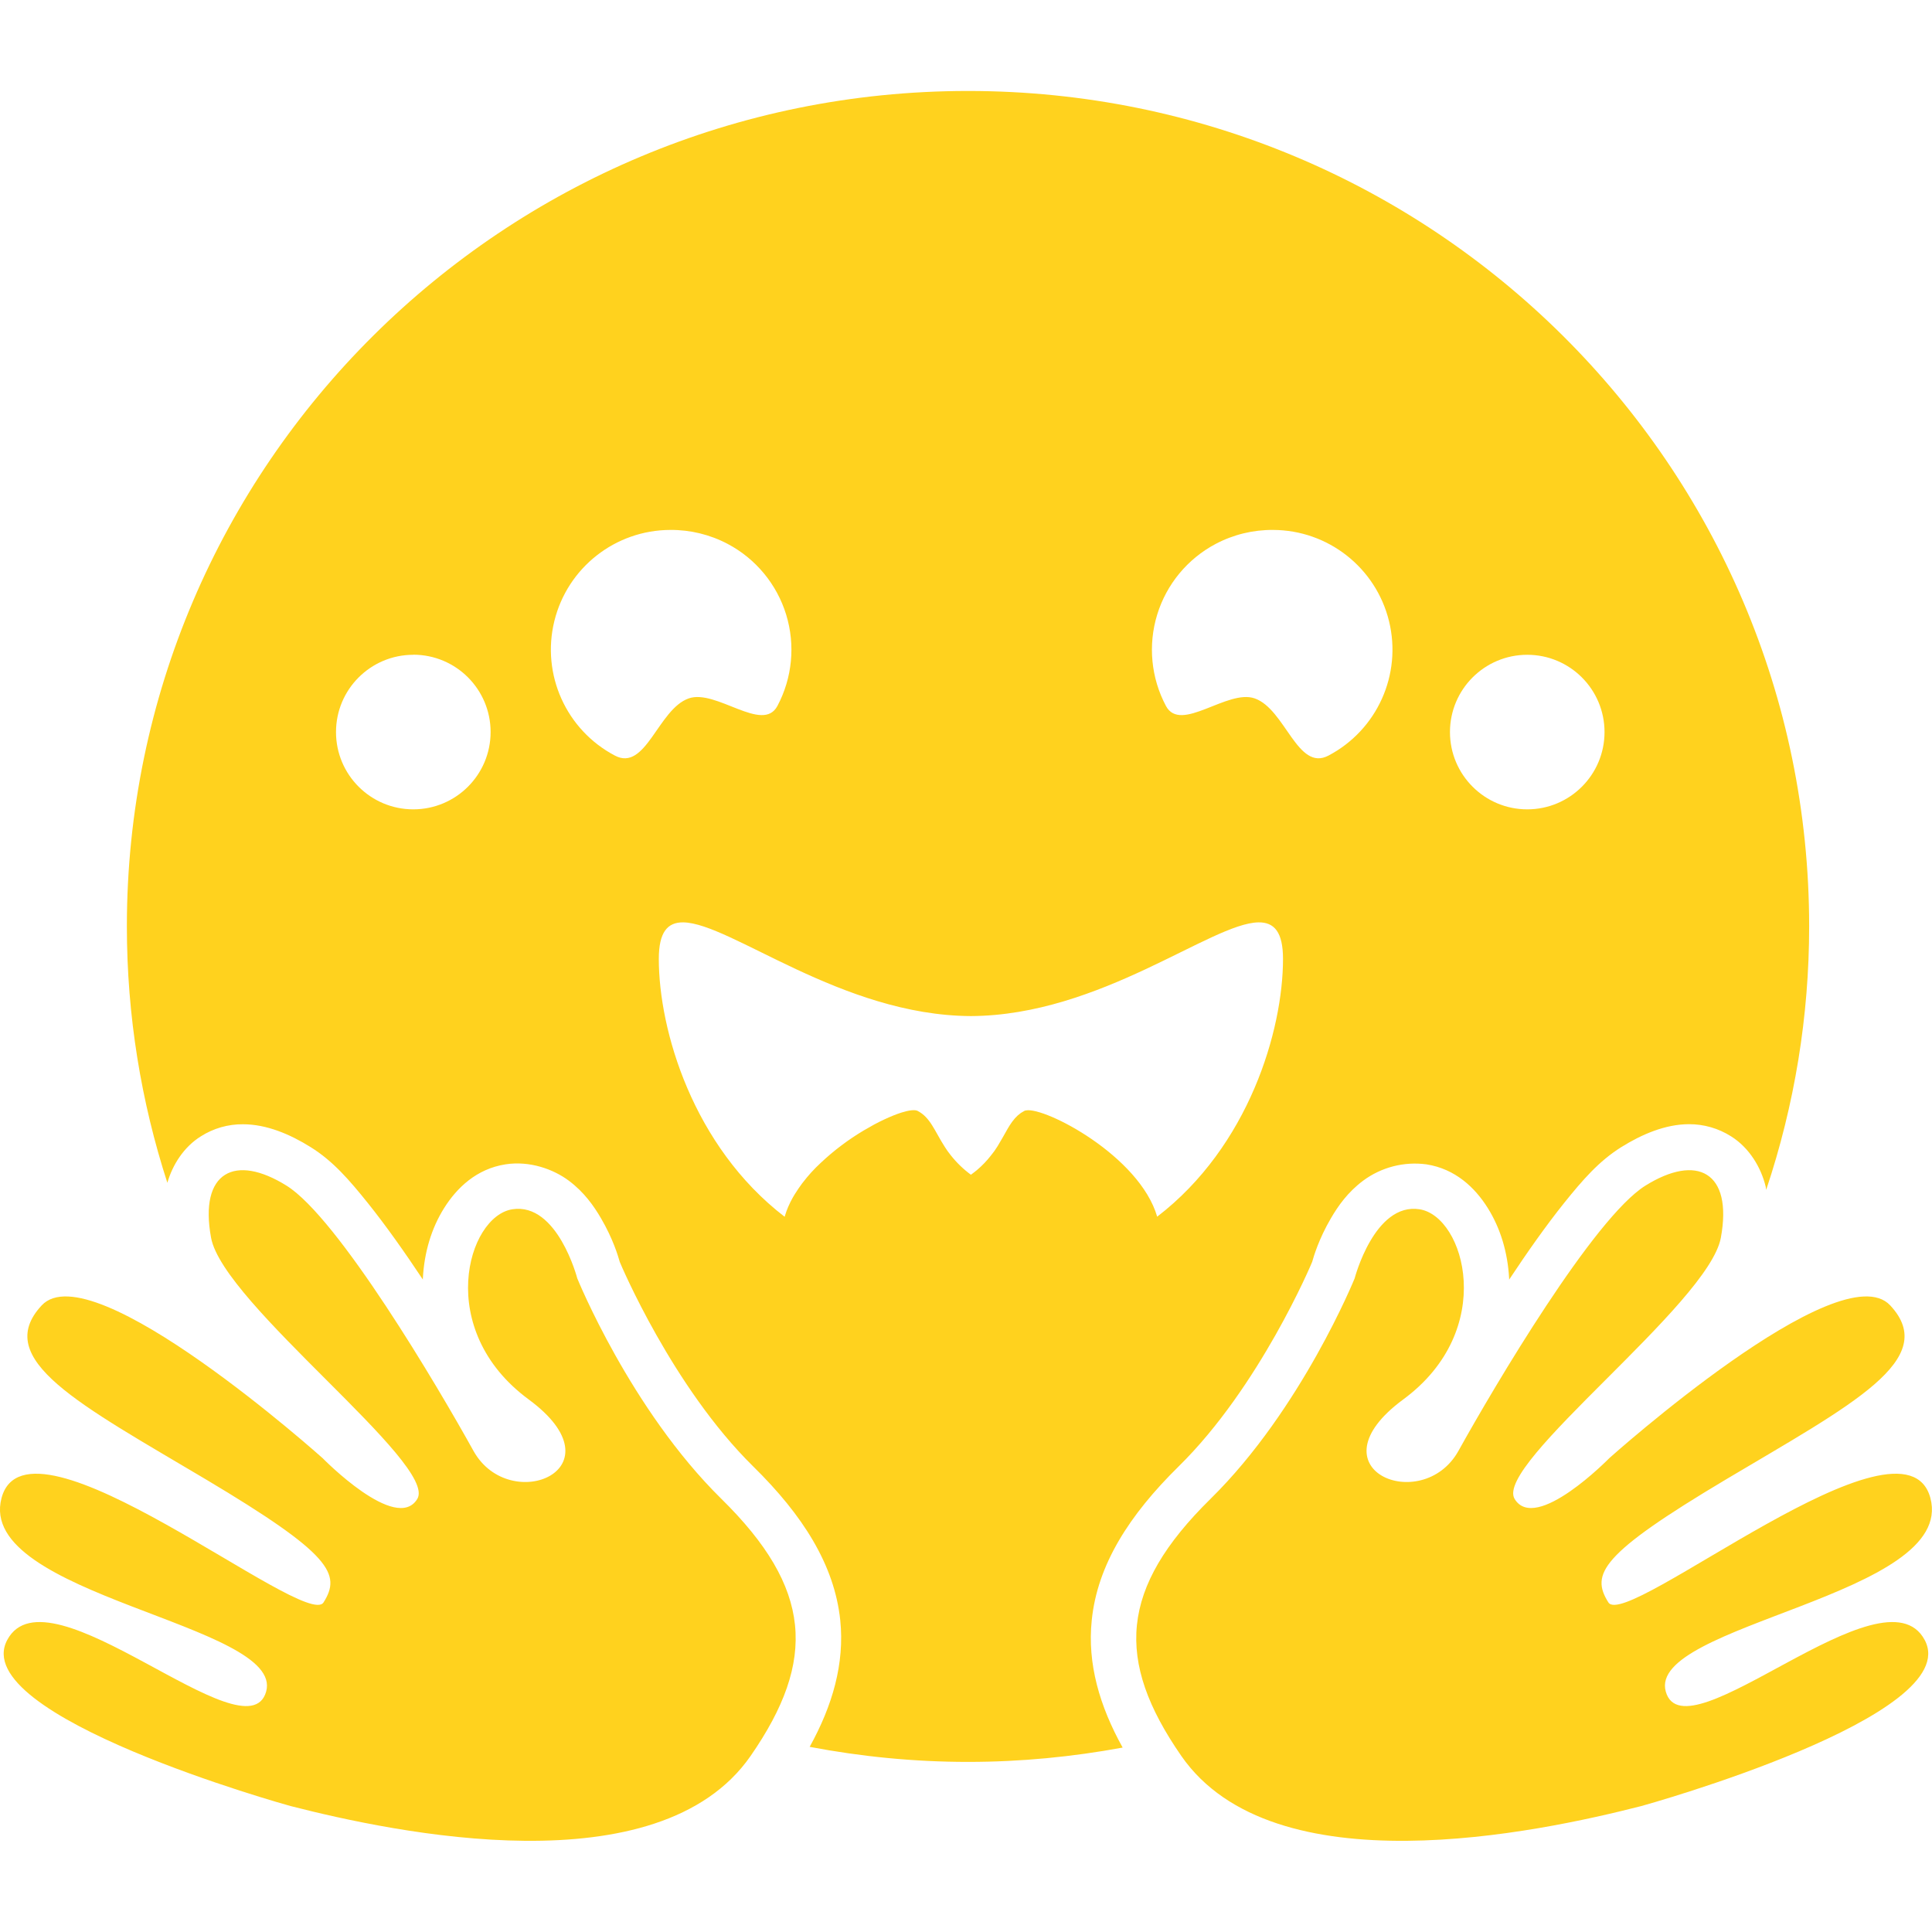
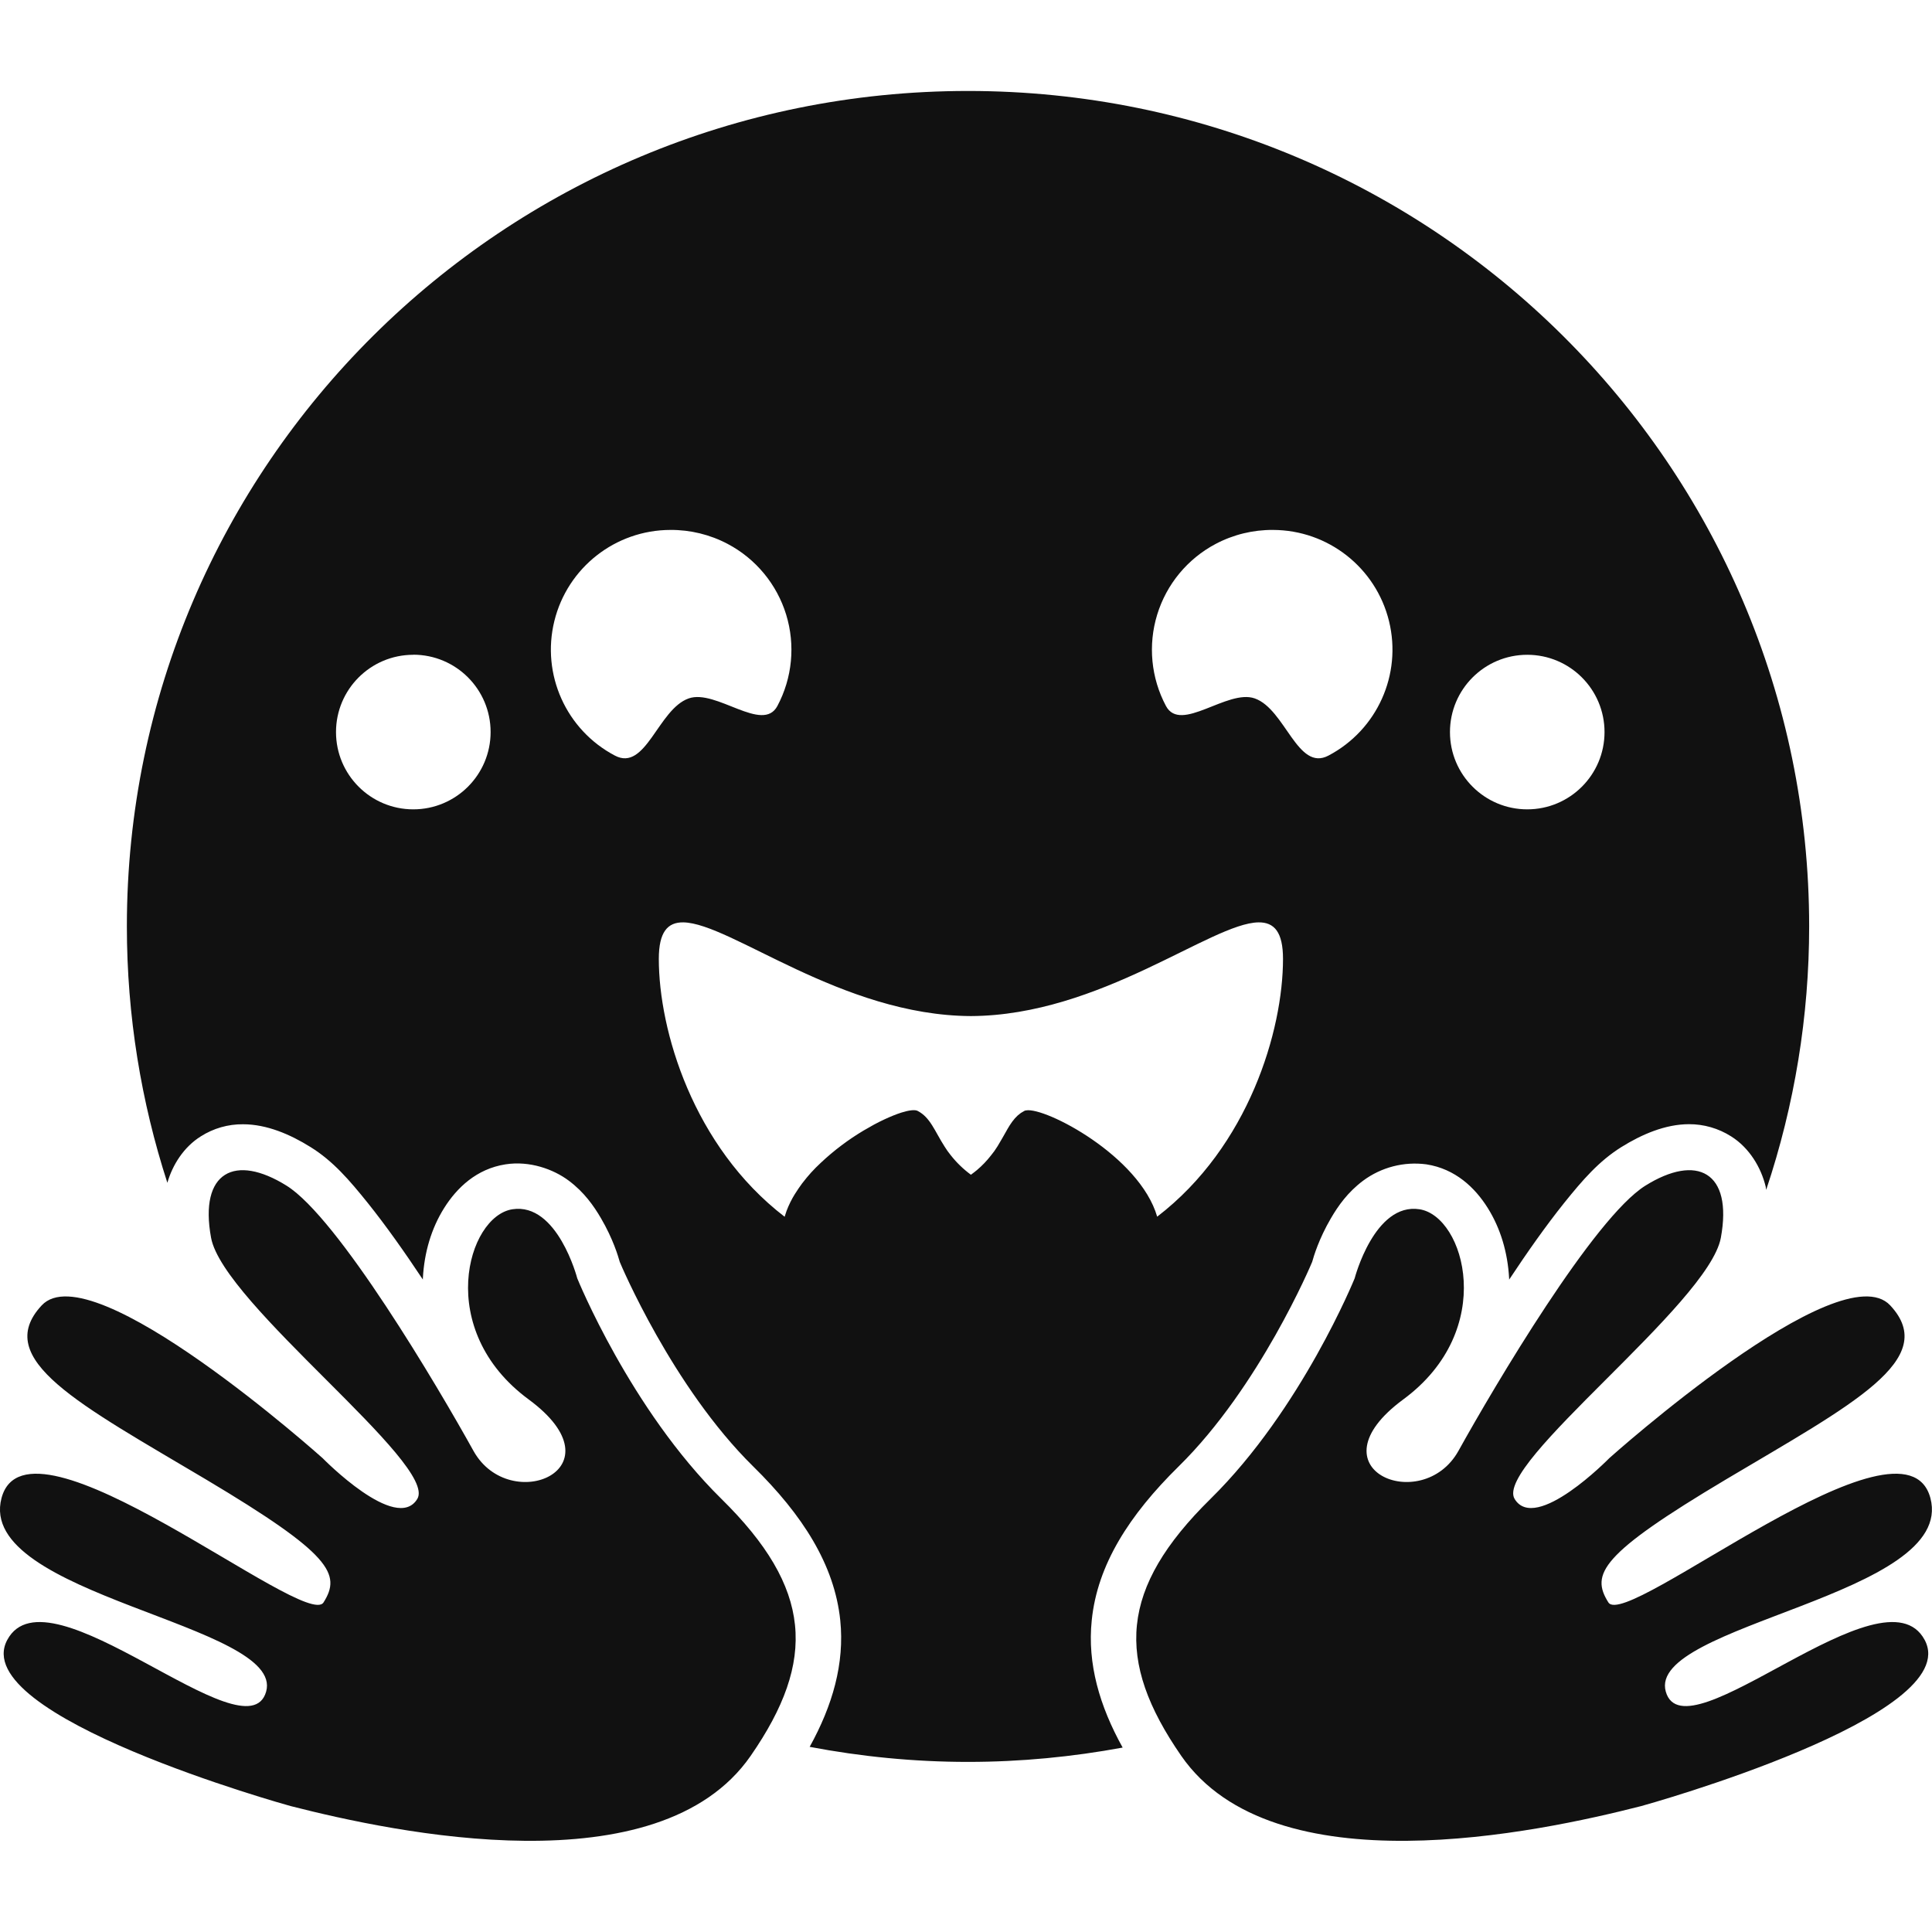
- <svg xmlns="http://www.w3.org/2000/svg" fill="#FFD21E" role="img" viewBox="0 0 24 24">
+ <svg xmlns="http://www.w3.org/2000/svg" fill="#111111" role="img" viewBox="0 0 24 24">
  <path d="M12.025 1.13c-5.77 0-10.449 4.647-10.449 10.378 0 1.112.178 2.181.503 3.185.064-.222.203-.444.416-.577a.96.96 0 0 1 .524-.15c.293 0 .584.124.84.284.278.173.48.408.71.694.226.282.458.611.684.951v-.014c.017-.324.106-.622.264-.874s.403-.487.762-.543c.3-.047.596.06.787.203s.31.313.4.467c.15.257.212.468.233.542.01.026.653 1.552 1.657 2.54.616.605 1.01 1.223 1.082 1.912.055.537-.096 1.059-.38 1.572.637.121 1.294.187 1.967.187.657 0 1.298-.063 1.921-.178-.287-.517-.44-1.041-.384-1.581.07-.69.465-1.307 1.081-1.913 1.004-.987 1.647-2.513 1.657-2.539.021-.074.083-.285.233-.542.09-.154.208-.323.4-.467a1.08 1.08 0 0 1 .787-.203c.359.056.604.29.762.543s.247.55.265.874v.015c.225-.34.457-.67.683-.952.23-.286.432-.52.71-.694.257-.16.547-.284.84-.285a.97.97 0 0 1 .524.151c.228.143.373.388.43.625l.006.04a10.3 10.3 0 0 0 .534-3.273c0-5.731-4.678-10.378-10.449-10.378M8.327 6.583a1.5 1.5 0 0 1 .713.174 1.487 1.487 0 0 1 .617 2.013c-.183.343-.762-.214-1.102-.094-.38.134-.532.914-.917.71a1.487 1.487 0 0 1 .69-2.803m7.486 0a1.487 1.487 0 0 1 .689 2.803c-.385.204-.536-.576-.916-.71-.34-.12-.92.437-1.103.094a1.487 1.487 0 0 1 .617-2.013 1.5 1.5 0 0 1 .713-.174m-10.68 1.55a.96.96 0 1 1 0 1.921.96.96 0 0 1 0-1.92m13.838 0a.96.96 0 1 1 0 1.92.96.96 0 0 1 0-1.92M8.489 11.458c.588.01 1.965 1.157 3.572 1.164 1.607-.007 2.984-1.155 3.572-1.164.196-.003.305.12.305.454 0 .886-.424 2.328-1.563 3.202-.22-.756-1.396-1.366-1.63-1.32q-.011.001-.02.006l-.044.026-.01.008-.03.024q-.018.017-.035.036l-.032.04a1 1 0 0 0-.058.09l-.014.025q-.049.088-.11.19a1 1 0 0 1-.083.116 1.2 1.2 0 0 1-.173.18q-.035.029-.075.058a1.3 1.3 0 0 1-.251-.243 1 1 0 0 1-.076-.107c-.124-.193-.177-.363-.337-.444-.034-.016-.104-.008-.2.022q-.094.03-.216.087-.06.028-.125.063l-.13.074q-.067.04-.136.086a3 3 0 0 0-.135.096 3 3 0 0 0-.26.219 2 2 0 0 0-.12.121 2 2 0 0 0-.106.128l-.002.002a2 2 0 0 0-.09.132l-.001.001a1.2 1.2 0 0 0-.105.212q-.013.036-.024.073c-1.139-.875-1.563-2.317-1.563-3.203 0-.334.109-.457.305-.454m.836 10.354c.824-1.19.766-2.082-.365-3.194-1.13-1.112-1.789-2.738-1.789-2.738s-.246-.945-.806-.858-.97 1.499.202 2.362c1.173.864-.233 1.45-.685.64-.45-.812-1.683-2.896-2.322-3.295s-1.089-.175-.938.647 2.822 2.813 2.562 3.244-1.176-.506-1.176-.506-2.866-2.567-3.49-1.898.473 1.23 2.037 2.16c1.564.932 1.686 1.178 1.464 1.53s-3.675-2.511-4-1.297c-.323 1.214 3.524 1.567 3.287 2.405-.238.839-2.71-1.587-3.216-.642-.506.946 3.49 2.056 3.522 2.064 1.29.33 4.568 1.028 5.713-.624m5.349 0c-.824-1.19-.766-2.082.365-3.194 1.13-1.112 1.789-2.738 1.789-2.738s.246-.945.806-.858.97 1.499-.202 2.362c-1.173.864.233 1.45.685.64.451-.812 1.683-2.896 2.322-3.295s1.089-.175.938.647-2.822 2.813-2.562 3.244 1.176-.506 1.176-.506 2.866-2.567 3.49-1.898-.473 1.23-2.037 2.16c-1.564.932-1.686 1.178-1.464 1.53s3.675-2.511 4-1.297c.323 1.214-3.524 1.567-3.287 2.405.238.839 2.71-1.587 3.216-.642.506.946-3.49 2.056-3.522 2.064-1.29.33-4.568 1.028-5.713-.624" />
</svg>
